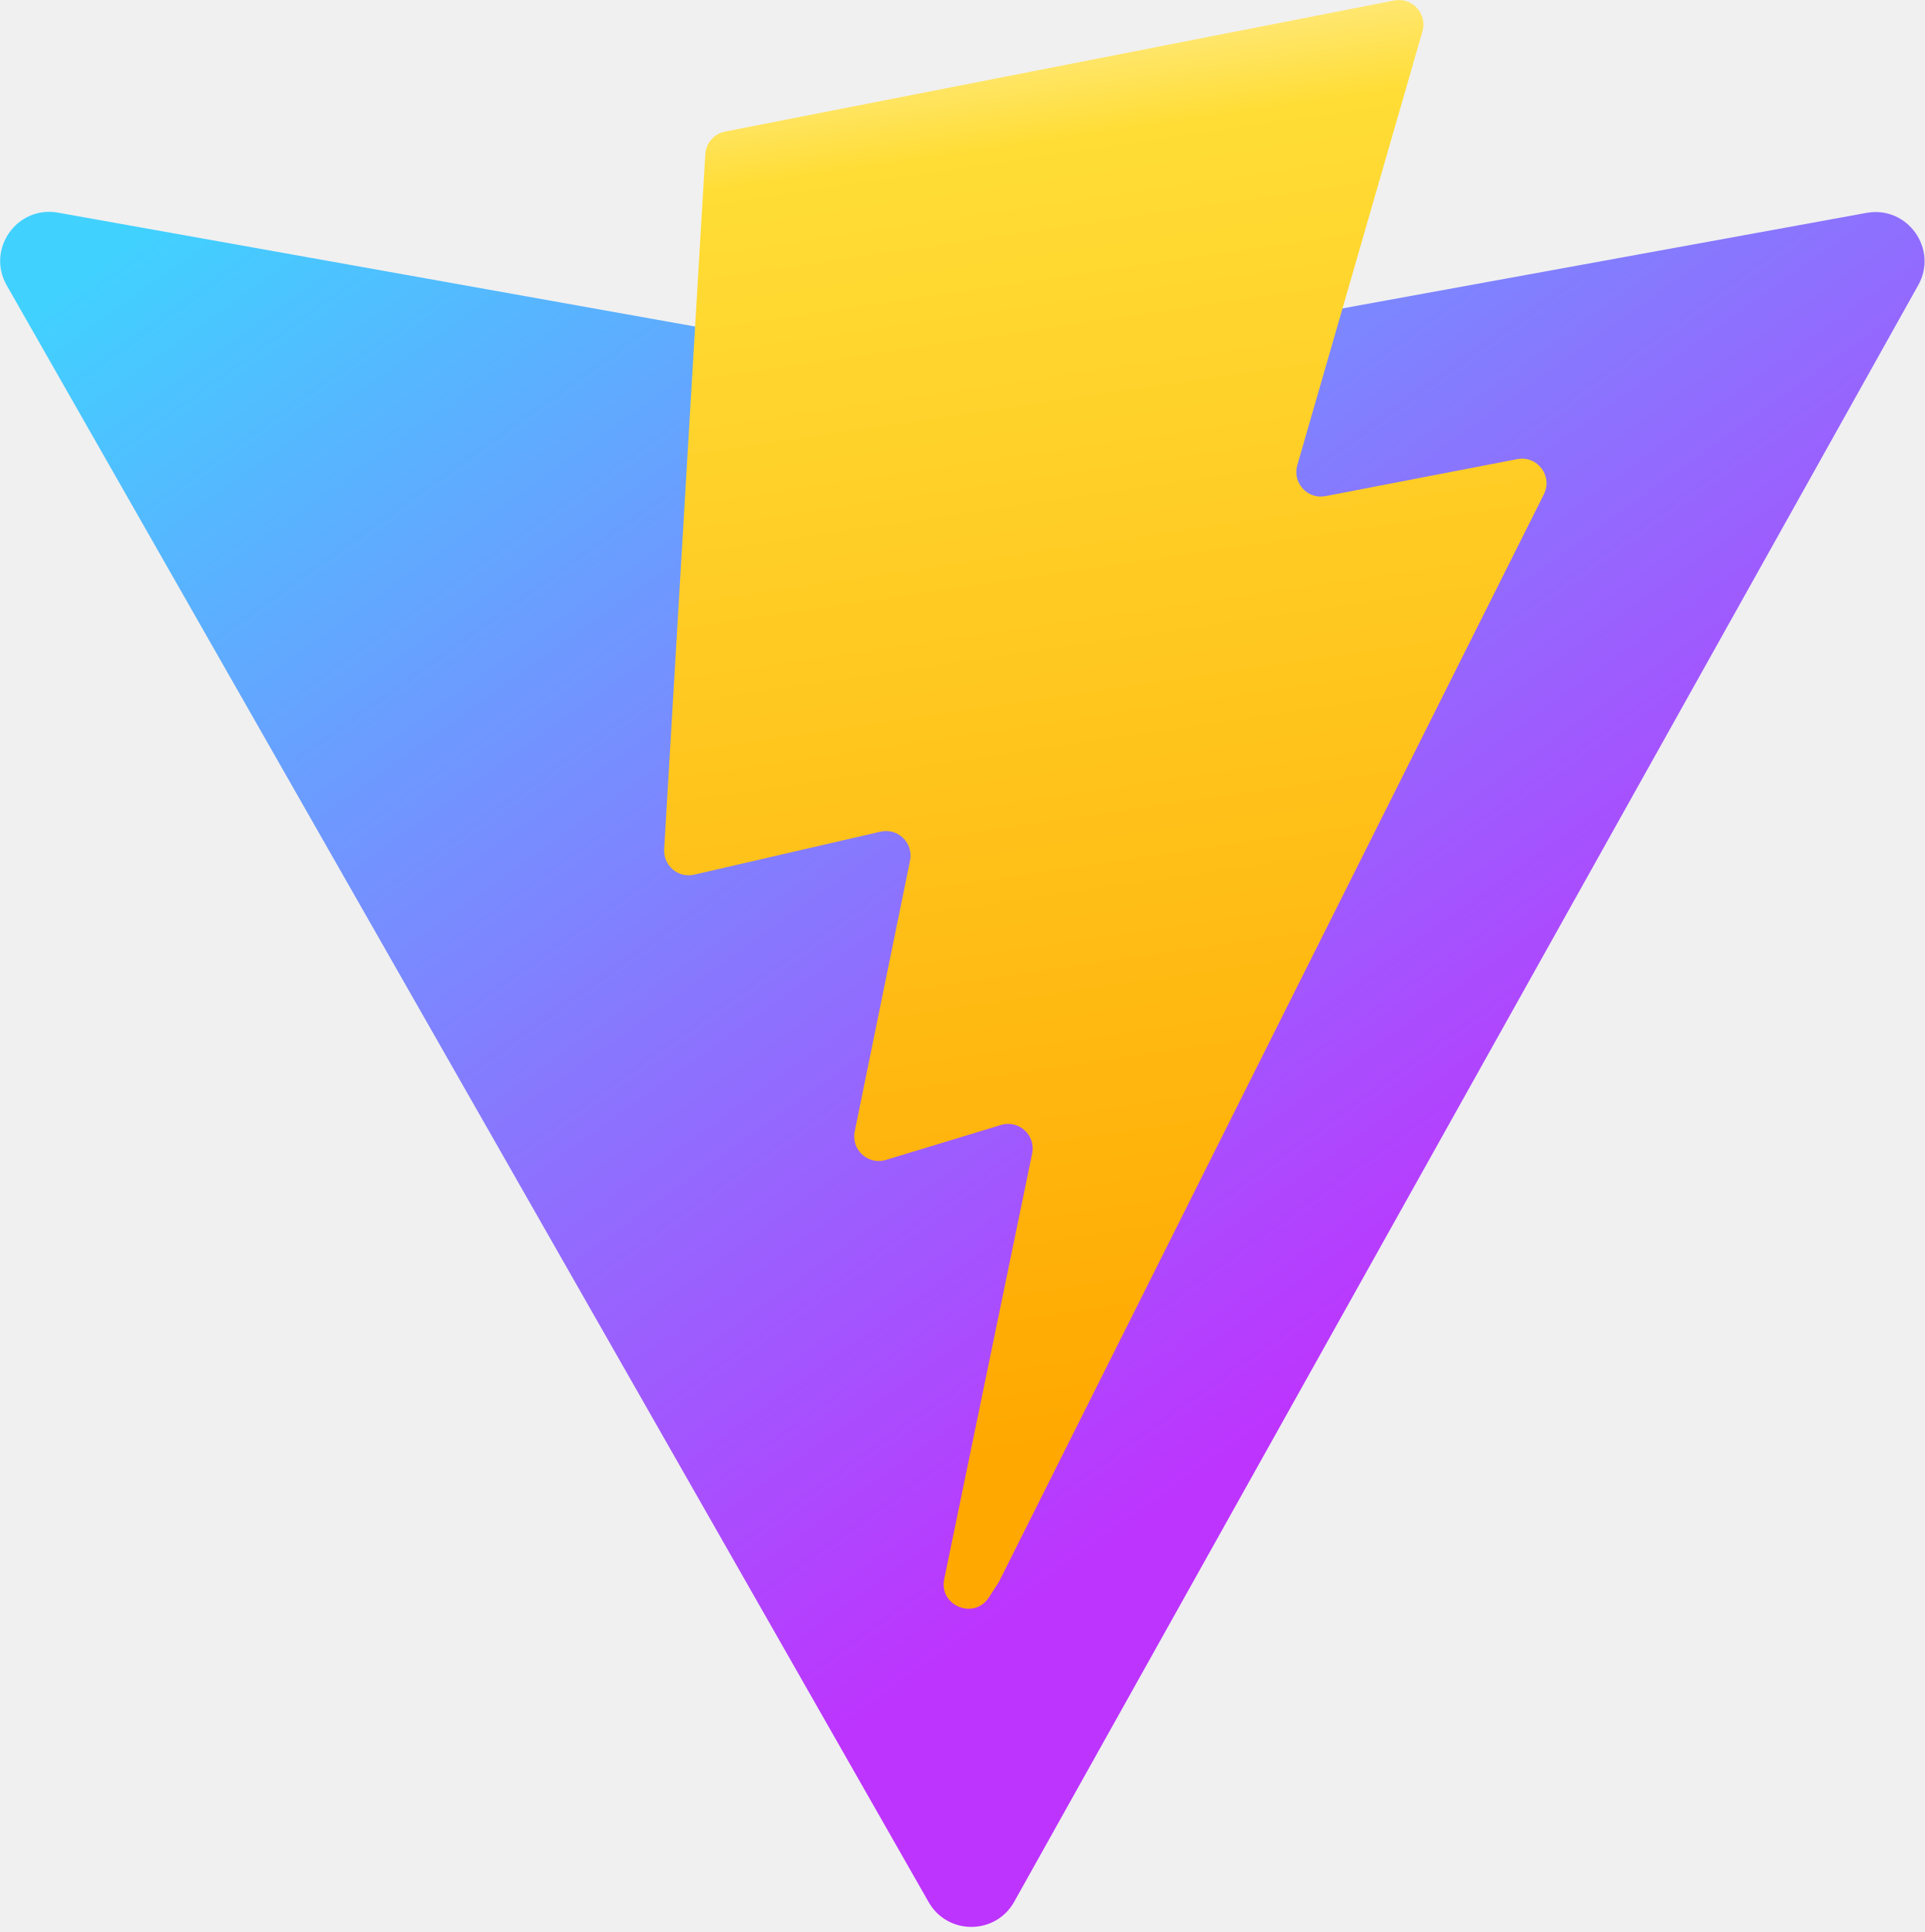
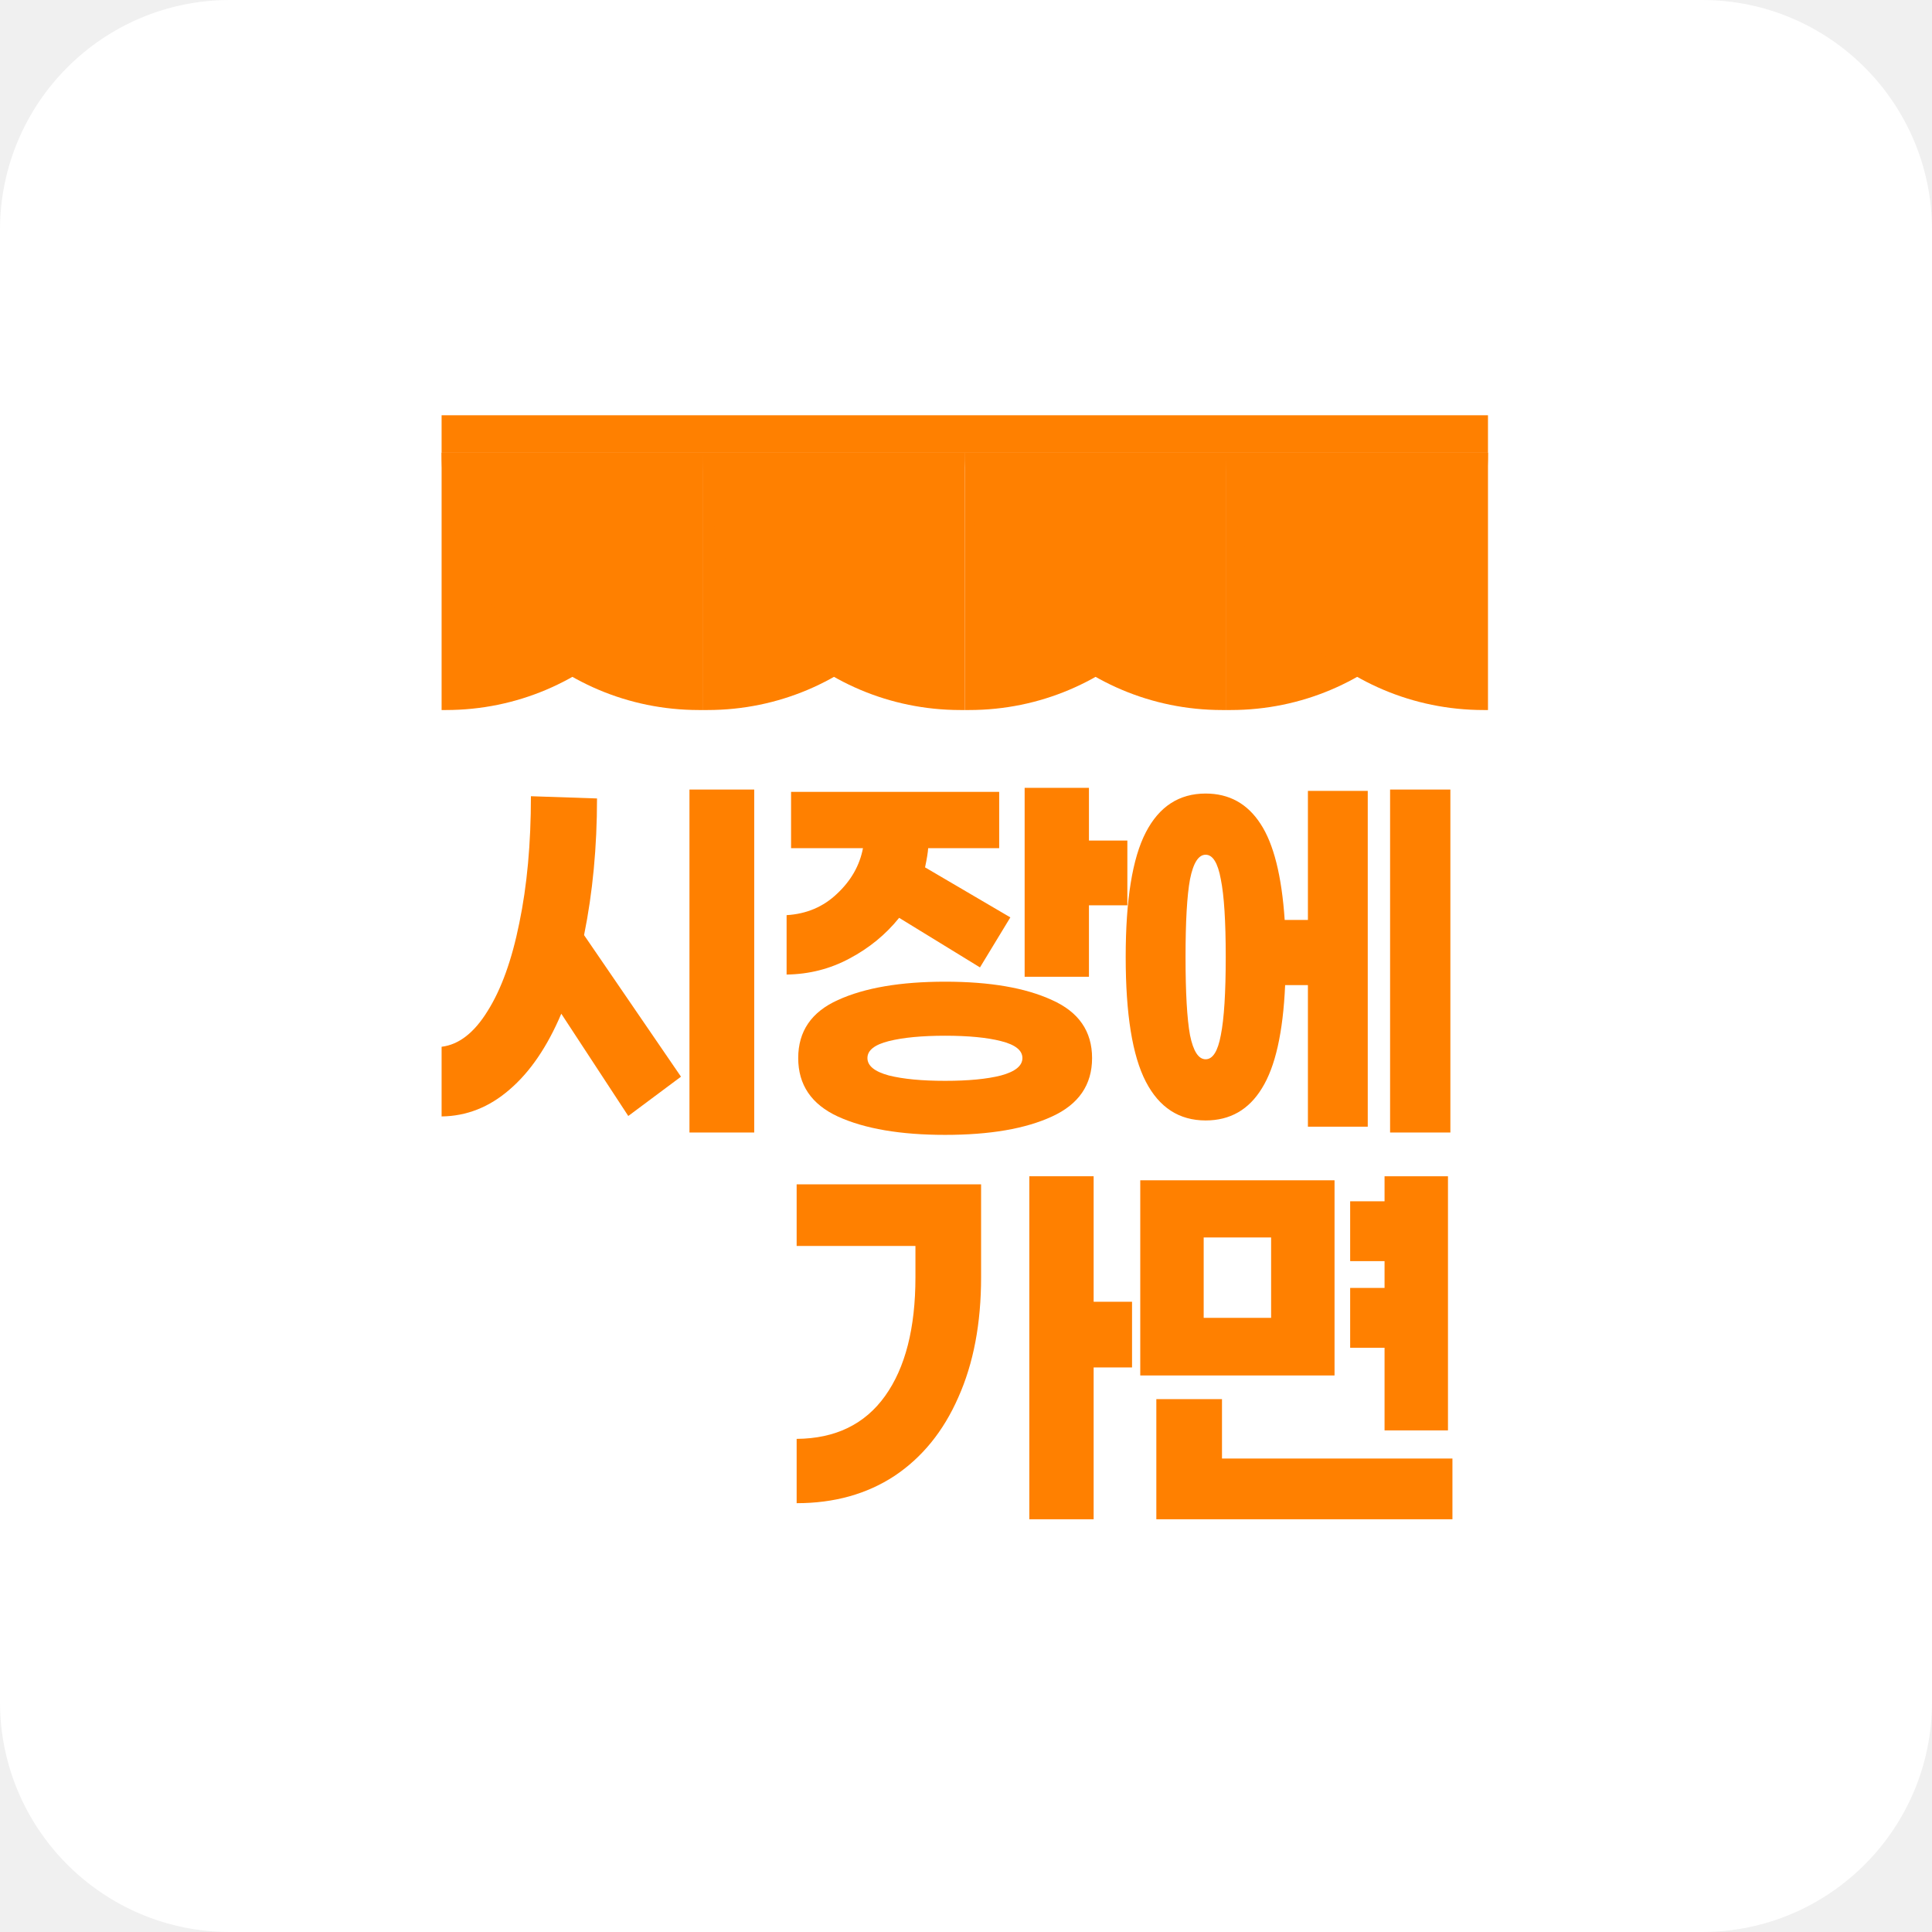
- <svg xmlns="http://www.w3.org/2000/svg" aria-hidden="true" role="img" class="iconify iconify--logos" width="31.88" height="32" preserveAspectRatio="xMidYMid meet" viewBox="0 0 256 257">
-   <defs>
-     <linearGradient id="IconifyId1813088fe1fbc01fb466" x1="-.828%" x2="57.636%" y1="7.652%" y2="78.411%">
-       <stop offset="0%" stop-color="#41D1FF" />
-       <stop offset="100%" stop-color="#BD34FE" />
-     </linearGradient>
-     <linearGradient id="IconifyId1813088fe1fbc01fb467" x1="43.376%" x2="50.316%" y1="2.242%" y2="89.03%">
-       <stop offset="0%" stop-color="#FFEA83" />
-       <stop offset="8.333%" stop-color="#FFDD35" />
-       <stop offset="100%" stop-color="#FFA800" />
-     </linearGradient>
-   </defs>
-   <path fill="url(#IconifyId1813088fe1fbc01fb466)" d="M255.153 37.938L134.897 252.976c-2.483 4.44-8.862 4.466-11.382.048L.875 37.958c-2.746-4.814 1.371-10.646 6.827-9.67l120.385 21.517a6.537 6.537 0 0 0 2.322-.004l117.867-21.483c5.438-.991 9.574 4.796 6.877 9.62Z" />
-   <path fill="url(#IconifyId1813088fe1fbc01fb467)" d="M185.432.063L96.44 17.501a3.268 3.268 0 0 0-2.634 3.014l-5.474 92.456a3.268 3.268 0 0 0 3.997 3.378l24.777-5.718c2.318-.535 4.413 1.507 3.936 3.838l-7.361 36.047c-.495 2.426 1.782 4.5 4.151 3.78l15.304-4.649c2.372-.72 4.652 1.36 4.15 3.788l-11.698 56.621c-.732 3.542 3.979 5.473 5.943 2.437l1.313-2.028l72.516-144.72c1.215-2.423-.88-5.186-3.54-4.672l-25.505 4.922c-2.396.462-4.435-1.77-3.759-4.114l16.646-57.705c.677-2.35-1.37-4.583-3.769-4.113Z" />
+ <svg xmlns="http://www.w3.org/2000/svg" width="420" height="420" viewBox="0 0 420 420" fill="none">
+   <rect width="420" height="420" rx="50" fill="white" />
+   <path d="M293.514 292.994V279.984H300.99V274.159H293.514V261.149H300.99V255.712H314.776V310.955H300.99V292.994H293.514ZM247.883 299.013V256.586H290.116V299.013H247.883ZM261.669 269.013V286.489H276.329V269.013H261.669ZM315.747 330.275H251.378V304.159H265.65V317.072H315.747V330.275Z" fill="#FF8000" />
+   <path d="M237.747 297.266V330.275H223.766V255.712H237.747V282.994H246.096V297.266H237.747ZM213.281 257.46V277.654C213.281 287.686 211.63 296.392 208.329 303.771C205.093 311.149 200.465 316.845 194.446 320.858C188.426 324.806 181.339 326.78 173.184 326.78V312.8C181.598 312.735 188.006 309.628 192.407 303.479C196.808 297.331 199.009 288.722 199.009 277.654V270.858H173.184V257.46H213.281Z" fill="#FF8000" />
+   <path d="M315.299 246.198H302.192V171.635H315.299V246.198ZM297.338 171.926V244.936H284.328V214.159H279.377C278.924 224.45 277.241 231.926 274.328 236.586C271.481 241.246 267.403 243.576 262.095 243.576C256.335 243.576 251.998 240.761 249.086 235.13C246.173 229.499 244.717 220.47 244.717 208.043C244.717 195.615 246.173 186.586 249.086 180.955C251.998 175.324 256.335 172.509 262.095 172.509C267.209 172.509 271.189 174.709 274.037 179.11C276.885 183.447 278.633 190.405 279.28 199.984H284.328V171.926H297.338ZM262.095 230.276C263.649 230.276 264.749 228.528 265.396 225.033C266.108 221.473 266.464 215.81 266.464 208.043C266.464 200.276 266.108 194.644 265.396 191.149C264.749 187.589 263.649 185.81 262.095 185.81C260.542 185.81 259.409 187.589 258.697 191.149C258.05 194.644 257.726 200.276 257.726 208.043C257.726 215.81 258.05 221.473 258.697 225.033C259.409 228.528 260.542 230.276 262.095 230.276Z" fill="#FF8000" />
+   <path d="M245.078 196.809H236.728V212.343H222.748V171.275H236.728V182.732H245.078V196.809ZM195.466 199.528C192.553 203.152 188.961 206.097 184.689 208.363C180.482 210.628 175.919 211.793 171 211.858V198.945C175.337 198.686 178.994 197.133 181.971 194.285C185.013 191.437 186.89 188.136 187.602 184.382H171.971V172.149H217.214V184.382H201.777C201.712 185.353 201.485 186.745 201.097 188.557L219.641 199.431L213.039 210.305L195.466 199.528ZM205.466 213.411C215.175 213.411 222.909 214.738 228.67 217.392C234.495 219.981 237.408 224.188 237.408 230.013C237.408 235.838 234.495 240.078 228.67 242.732C222.909 245.385 215.175 246.712 205.466 246.712C195.757 246.712 187.99 245.385 182.165 242.732C176.405 240.078 173.524 235.838 173.524 230.013C173.524 224.188 176.405 219.981 182.165 217.392C187.99 214.738 195.757 213.411 205.466 213.411ZM205.466 234.965C210.515 234.965 214.56 234.576 217.602 233.8C220.709 232.958 222.262 231.696 222.262 230.013C222.262 228.33 220.709 227.101 217.602 226.324C214.56 225.547 210.515 225.159 205.466 225.159C200.417 225.159 196.34 225.547 193.233 226.324C190.126 227.101 188.573 228.33 188.573 230.013C188.573 231.696 190.126 232.958 193.233 233.8C196.34 234.576 200.417 234.965 205.466 234.965Z" fill="#FF8000" />
+   <path d="M163.961 246.198H149.883V171.635H163.961V246.198ZM129.786 173.577C129.786 184.127 128.848 194.03 126.971 203.285L148.039 234.062L136.583 242.606L122.019 220.373C118.977 227.557 115.223 233.059 110.757 236.877C106.356 240.696 101.437 242.638 96 242.703V227.557C99.754 227.104 103.087 224.515 106 219.79C108.977 215.065 111.275 208.69 112.893 200.664C114.576 192.573 115.417 183.382 115.417 173.091L129.786 173.577Z" fill="#FF8000" />
+   <path d="M96 98.431H152.869C152.869 129.316 127.831 154.353 96.946 154.353H96V98.431Z" fill="#FF8000" />
+   <path d="M152.869 98.431H209.738C209.738 129.316 184.7 154.353 153.815 154.353H152.869V98.431Z" fill="#FF8000" />
+   <path d="M209.737 98.431H266.606C266.606 129.316 241.569 154.353 210.684 154.353H209.737V98.431Z" fill="#FF8000" />
+   <path d="M266.605 98.431H323.474C323.474 129.316 298.437 154.353 267.552 154.353H266.605V98.431Z" fill="#FF8000" />
+   <path d="M209.737 98.431H152.869C152.869 129.316 177.906 154.353 208.791 154.353H209.737V98.431Z" fill="#FF8000" />
+   <path d="M152.869 98.431H96.001C96.001 129.316 121.038 154.353 151.923 154.353H152.869V98.431Z" fill="#FF8000" />
+   <path d="M266.605 98.431H209.737C209.737 129.316 234.774 154.353 265.659 154.353H266.605V98.431Z" fill="#FF8000" />
+   <path d="M323.475 98.431H266.606C266.606 129.316 291.643 154.353 322.528 154.353H323.475V98.431Z" fill="#FF8000" />
+   <path d="M96 90.275H323.474V98.431H96V90.275Z" fill="#FF8000" />
</svg>
